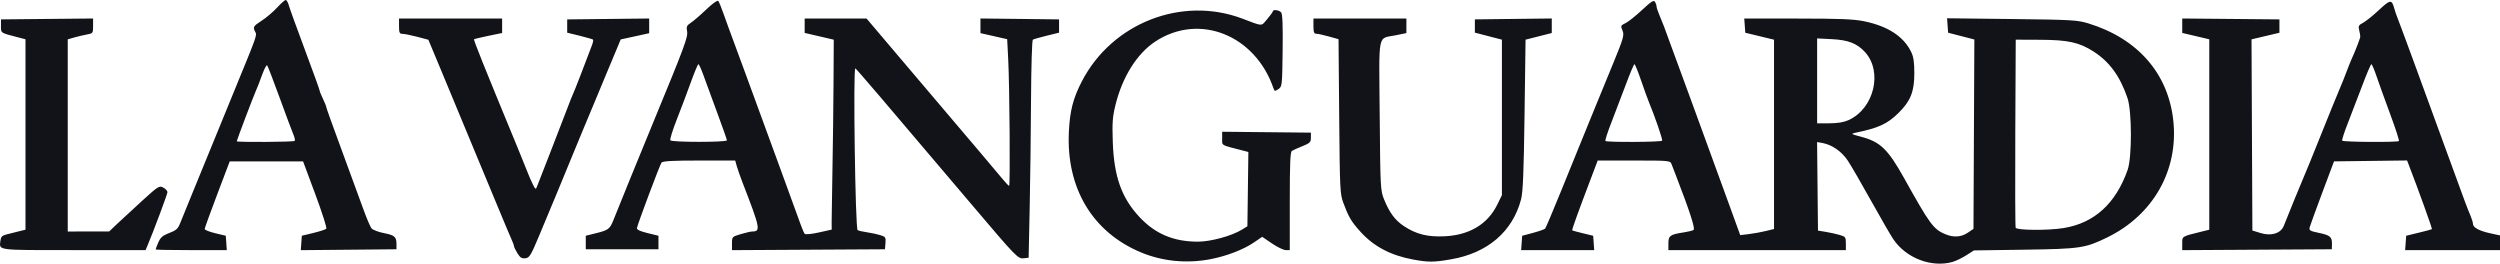
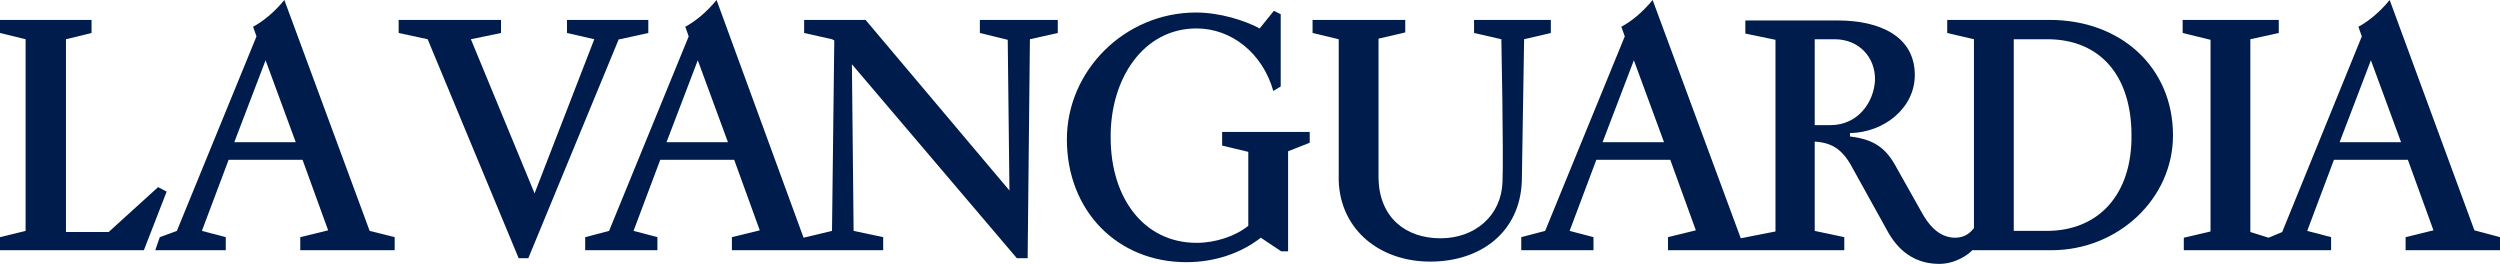
- <svg xmlns="http://www.w3.org/2000/svg" viewBox="12.62 10.42 391.34 41.28">
-   <g transform="translate(512.09,-104.0627)">
-     <path fill="#111318" d="M -193.848,155.488 c 0.514,-0.143 1.484,-0.608 2.154,-1.033 l 1.219,-0.773 7.9,-0.113 c 8.741,-0.125 9.518,-0.241 12.973,-1.927 7.149,-3.49 11.11,-10.423 10.349,-18.116 -0.738,-7.462 -5.535,-13 -13.328,-15.386 -1.692,-0.518 -2.59,-0.569 -11.965,-0.678 l -10.137,-0.118 0.082,1.13 0.082,1.13 2.053,0.531 2.053,0.531 -0.068,14.821 -0.068,14.821 -0.899,0.606 c -1.033,0.696 -2.213,0.771 -3.523,0.224 -1.847,-0.772 -2.406,-1.534 -6.455,-8.801 -2.494,-4.476 -3.722,-5.659 -6.682,-6.439 -1.59,-0.419 -1.681,-0.478 -0.962,-0.626 3.648,-0.753 4.994,-1.365 6.74,-3.066 1.916,-1.866 2.52,-3.357 2.52,-6.218 0,-1.836 -0.119,-2.622 -0.52,-3.431 -1.186,-2.393 -3.649,-3.986 -7.34,-4.747 -1.613,-0.333 -3.788,-0.421 -10.4,-0.421 h -8.361 l 0.081,1.109 0.081,1.109 2.249,0.544 2.249,0.544 v 14.817 14.817 l -1.269,0.313 c -0.698,0.172 -1.889,0.388 -2.646,0.48 l -1.377,0.167 -1.277,-3.523 c -2.696,-7.437 -10.176,-27.894 -10.673,-29.187 -0.224,-0.582 -0.573,-1.449 -0.777,-1.927 -0.204,-0.478 -0.372,-1.014 -0.374,-1.191 -0.003,-0.177 -0.112,-0.493 -0.244,-0.702 -0.19,-0.301 -0.603,-0.041 -1.986,1.253 -0.96,0.898 -2.1,1.816 -2.534,2.04 -0.901,0.466 -0.874,0.398 -0.518,1.336 0.232,0.611 0.029,1.297 -1.435,4.846 -0.938,2.274 -2.263,5.503 -2.945,7.177 -0.681,1.673 -1.628,3.995 -2.104,5.159 -0.476,1.164 -1.903,4.677 -3.172,7.805 -1.269,3.129 -2.395,5.782 -2.502,5.896 -0.107,0.114 -0.959,0.413 -1.893,0.664 l -1.698,0.457 -0.081,1.122 -0.081,1.122 h 5.719 5.719 l -0.081,-1.124 -0.081,-1.124 -1.587,-0.385 c -0.873,-0.212 -1.634,-0.417 -1.691,-0.456 -0.092,-0.064 0.81,-2.563 3.208,-8.883 l 0.778,-2.051 h 5.671 c 5.637,0 5.672,0.004 5.901,0.595 0.127,0.327 0.414,1.072 0.639,1.654 2.2,5.692 3.09,8.435 2.794,8.617 -0.177,0.11 -0.857,0.279 -1.511,0.378 -2.145,0.322 -2.428,0.521 -2.428,1.714 v 1.065 h 13.891 13.891 v -1.048 c 0,-0.983 -0.061,-1.065 -0.992,-1.335 -0.546,-0.158 -1.528,-0.374 -2.183,-0.481 l -1.191,-0.194 -0.07,-6.932 -0.07,-6.932 0.864,0.159 c 1.506,0.276 3.006,1.334 3.974,2.8 0.506,0.768 2.145,3.598 3.643,6.29 1.497,2.692 3.059,5.389 3.47,5.993 1.997,2.934 5.949,4.447 9.234,3.534 z m 9.902,-5.36 c -0.07,-0.182 -0.096,-6.879 -0.058,-14.883 l 0.069,-14.552 3.836,0.016 c 4.349,0.018 6.11,0.405 8.334,1.831 2.503,1.605 4.143,3.849 5.321,7.281 0.702,2.046 0.72,9.272 0.027,11.245 -1.853,5.277 -5.215,8.337 -10.016,9.116 -2.449,0.397 -7.355,0.362 -7.514,-0.054 z m -64.212,-13.577 c -0.082,-0.082 0.326,-1.362 0.907,-2.844 0.581,-1.482 1.599,-4.153 2.262,-5.936 0.663,-1.783 1.279,-3.241 1.369,-3.241 0.09,0 0.563,1.161 1.05,2.58 0.488,1.419 1.037,2.937 1.22,3.373 0.894,2.127 2.171,5.843 2.069,6.019 -0.133,0.228 -8.651,0.275 -8.877,0.049 z m 33.134,-9.408 v -6.647 l 2.315,0.117 c 2.543,0.129 3.896,0.649 5.135,1.974 2.864,3.063 1.492,8.873 -2.528,10.698 -0.733,0.333 -1.708,0.495 -3.003,0.499 l -1.918,0.006 z m -95.05,27.926 c 2.598,-0.487 5.275,-1.519 6.975,-2.689 l 1.205,-0.829 1.534,1.041 c 0.844,0.573 1.816,1.041 2.16,1.041 h 0.626 v -7.657 c 0,-5.836 0.079,-7.708 0.331,-7.869 0.182,-0.117 0.926,-0.452 1.654,-0.746 1.174,-0.473 1.323,-0.623 1.323,-1.325 v -0.791 l -6.945,-0.07 -6.945,-0.07 v 1.053 c 0,1.157 -0.302,0.976 3.109,1.859 l 0.992,0.257 -0.076,5.813 -0.076,5.813 -0.851,0.526 c -1.602,0.99 -4.885,1.886 -6.912,1.886 -3.777,0 -6.659,-1.216 -9.121,-3.847 -2.816,-3.01 -4,-6.336 -4.189,-11.763 -0.105,-3.019 -0.039,-3.92 0.43,-5.821 1.073,-4.353 3.353,-7.991 6.189,-9.874 6.868,-4.559 15.678,-1.079 18.546,7.324 0.153,0.448 0.222,0.458 0.76,0.1 0.578,-0.384 0.594,-0.525 0.664,-6.016 0.05,-3.924 -0.02,-5.733 -0.231,-5.987 -0.318,-0.383 -1.289,-0.506 -1.306,-0.166 -0.005,0.109 -0.407,0.662 -0.892,1.228 -0.979,1.144 -0.584,1.153 -3.861,-0.087 -9.501,-3.596 -20.44,0.69 -25.162,9.857 -1.357,2.634 -1.849,4.56 -2.01,7.869 -0.428,8.807 3.703,15.706 11.297,18.866 3.341,1.39 7.099,1.765 10.783,1.075 z m 37.768,0.002 c 5.705,-0.99 9.601,-4.327 10.935,-9.369 0.298,-1.126 0.423,-4.161 0.546,-13.235 l 0.16,-11.774 2.051,-0.521 2.051,-0.521 v -1.138 -1.138 l -6.019,0.071 -6.019,0.071 v 1.037 1.037 l 2.117,0.55 2.117,0.55 v 12.171 12.171 l -0.736,1.498 c -1.49,3.034 -4.341,4.749 -8.205,4.937 -2.697,0.131 -4.465,-0.31 -6.413,-1.6 -1.378,-0.913 -2.258,-2.105 -3.105,-4.205 -0.553,-1.371 -0.577,-1.853 -0.671,-13.111 -0.11,-13.348 -0.393,-11.948 2.532,-12.552 l 1.647,-0.34 v -1.138 -1.138 h -7.276 -7.276 v 1.191 c 0,0.94 0.094,1.191 0.446,1.191 0.245,0 1.129,0.192 1.964,0.426 l 1.518,0.426 0.103,12.076 c 0.098,11.438 0.132,12.154 0.653,13.554 0.821,2.205 1.238,2.912 2.638,4.47 2.098,2.334 4.758,3.743 8.289,4.392 2.391,0.439 3.226,0.434 5.953,-0.04 z M -414.968,151.12 c 0.85,-2.037 2.067,-4.954 2.705,-6.482 0.637,-1.528 1.765,-4.266 2.505,-6.085 0.74,-1.819 1.454,-3.545 1.587,-3.836 0.132,-0.291 1.027,-2.434 1.989,-4.763 0.961,-2.328 1.902,-4.591 2.091,-5.027 0.188,-0.437 0.667,-1.576 1.062,-2.532 l 0.72,-1.738 2.229,-0.488 2.229,-0.488 v -1.151 -1.151 l -6.416,0.071 -6.416,0.071 v 1.039 1.039 l 1.962,0.482 c 1.079,0.265 2.016,0.536 2.081,0.601 0.065,0.065 -0.006,0.452 -0.158,0.86 -1.133,3.03 -2.746,7.182 -2.96,7.62 -0.142,0.291 -0.557,1.335 -0.922,2.321 -0.365,0.985 -1.538,4.022 -2.606,6.747 -1.068,2.725 -2.03,5.193 -2.137,5.484 -0.173,0.47 -0.248,0.421 -0.67,-0.442 -0.262,-0.534 -0.6,-1.308 -0.752,-1.72 -0.152,-0.412 -0.891,-2.237 -1.642,-4.056 -5.345,-12.939 -6.878,-16.758 -6.772,-16.865 0.052,-0.052 1.061,-0.295 2.243,-0.539 l 2.148,-0.444 v -1.13 -1.13 h -8.07 -8.07 v 1.191 c 0,1.053 0.069,1.193 0.595,1.208 0.327,0.01 1.361,0.221 2.297,0.468 l 1.702,0.451 1.818,4.36 c 3.503,8.399 3.74,8.97 9.063,21.823 0.964,2.328 1.925,4.609 2.135,5.067 0.21,0.459 0.382,0.935 0.382,1.058 5.3e-4,0.124 0.242,0.619 0.536,1.101 0.426,0.699 0.68,0.86 1.251,0.794 0.652,-0.076 0.854,-0.414 2.262,-3.787 z m 76.681,-4.101 c 0.091,-4.293 0.186,-11.939 0.211,-16.992 0.026,-5.133 0.152,-9.252 0.285,-9.334 0.132,-0.081 1.108,-0.361 2.17,-0.622 l 1.931,-0.475 v -1.039 -1.039 l -6.152,-0.071 -6.152,-0.071 v 1.146 1.146 l 2.092,0.475 2.092,0.475 0.164,3.213 c 0.213,4.183 0.325,19.75 0.141,19.75 -0.078,-1e-4 -0.554,-0.502 -1.058,-1.114 -0.811,-0.986 -4.936,-5.858 -10.045,-11.865 -0.946,-1.112 -3.855,-4.54 -6.465,-7.618 l -4.746,-5.596 h -4.846 -4.846 l 2.4e-4,1.124 2.4e-4,1.124 2.276,0.529 2.276,0.529 -0.035,6.747 c -0.019,3.711 -0.096,9.842 -0.169,13.626 -0.074,3.784 -0.13,7.437 -0.125,8.118 l 0.009,1.239 -2.006,0.446 c -1.122,0.25 -2.098,0.345 -2.214,0.216 -0.115,-0.126 -0.396,-0.766 -0.626,-1.42 -0.23,-0.655 -1.683,-4.643 -3.23,-8.864 -1.547,-4.22 -3.945,-10.769 -5.33,-14.552 -1.385,-3.784 -2.614,-7.117 -2.732,-7.408 -0.118,-0.291 -0.483,-1.303 -0.81,-2.249 -0.328,-0.946 -0.694,-1.83 -0.814,-1.966 -0.126,-0.143 -0.915,0.422 -1.877,1.343 -0.913,0.874 -1.996,1.808 -2.408,2.076 -0.641,0.417 -0.726,0.609 -0.59,1.333 0.164,0.876 -0.359,2.288 -5.143,13.883 -2.164,5.246 -5.674,13.856 -6.337,15.546 -0.596,1.521 -0.814,1.694 -2.727,2.168 l -1.653,0.41 v 1.058 1.058 h 5.689 5.689 v -1.058 -1.058 l -1.72,-0.421 c -1.191,-0.292 -1.697,-0.536 -1.647,-0.794 0.14,-0.714 3.588,-9.9 3.84,-10.228 0.189,-0.246 1.693,-0.331 5.897,-0.331 h 5.644 l 0.24,0.86 c 0.132,0.473 0.539,1.634 0.905,2.58 2.793,7.219 2.879,7.655 1.508,7.669 -0.228,0.002 -1.032,0.187 -1.786,0.411 -1.353,0.402 -1.371,0.421 -1.371,1.458 v 1.051 l 11.972,-0.069 11.972,-0.069 0.081,-0.967 c 0.074,-0.889 0.01,-0.989 -0.794,-1.243 -0.481,-0.152 -1.42,-0.352 -2.087,-0.446 -0.667,-0.093 -1.334,-0.249 -1.481,-0.345 -0.362,-0.236 -0.717,-25.538 -0.355,-25.315 0.24,0.149 3.838,4.359 18.085,21.166 7.18,8.47 7.368,8.664 8.302,8.557 l 0.74,-0.085 z M -394.537,136.445 c -0.093,-0.15 0.36,-1.613 1.005,-3.25 0.646,-1.638 1.635,-4.257 2.198,-5.821 0.563,-1.564 1.099,-2.844 1.19,-2.844 0.091,-1.8e-4 0.433,0.744 0.759,1.653 0.326,0.91 1.293,3.544 2.149,5.854 0.856,2.31 1.557,4.294 1.557,4.409 0,0.323 -8.658,0.322 -8.857,-5.3e-4 z m -81.893,16.593 c 0.902,-2.11 3.174,-8.179 3.174,-8.479 0,-0.199 -0.294,-0.519 -0.653,-0.711 -0.623,-0.334 -0.771,-0.242 -3.241,2.002 -1.423,1.294 -3.183,2.918 -3.911,3.609 l -1.323,1.257 -3.241,0.003 -3.241,0.003 v -15.039 -15.039 l 0.992,-0.289 c 0.546,-0.159 1.439,-0.37 1.984,-0.468 0.969,-0.175 0.992,-0.206 0.992,-1.344 v -1.165 l -7.21,0.07 -7.21,0.07 v 1.036 c 0,1.128 -0.113,1.051 2.58,1.749 l 1.257,0.326 v 14.904 14.904 l -1.124,0.279 c -0.618,0.154 -1.482,0.37 -1.918,0.482 -0.611,0.156 -0.813,0.373 -0.88,0.944 -0.182,1.57 -0.79,1.491 11.46,1.491 h 11.259 z m 12.383,-0.529 -0.081,-1.124 -1.654,-0.396 c -0.909,-0.218 -1.65,-0.516 -1.647,-0.661 0.004,-0.146 0.887,-2.587 1.963,-5.425 l 1.956,-5.159 h 5.741 5.741 l 1.92,5.159 c 1.056,2.838 1.83,5.259 1.719,5.381 -0.111,0.122 -1.019,0.419 -2.017,0.661 l -1.816,0.44 -0.082,1.129 -0.082,1.129 7.49,-0.07 7.49,-0.07 v -0.794 c 0,-1.162 -0.279,-1.405 -1.998,-1.744 -0.853,-0.168 -1.713,-0.499 -1.911,-0.736 -0.199,-0.237 -0.808,-1.681 -1.355,-3.209 -0.546,-1.528 -2.056,-5.648 -3.355,-9.156 -1.299,-3.508 -2.366,-6.485 -2.371,-6.615 -0.005,-0.13 -0.239,-0.713 -0.52,-1.295 -0.281,-0.582 -0.515,-1.164 -0.52,-1.293 -0.005,-0.129 -1.037,-2.987 -2.294,-6.35 -1.257,-3.363 -2.394,-6.502 -2.526,-6.975 -0.132,-0.473 -0.352,-0.86 -0.488,-0.86 -0.136,0 -0.744,0.539 -1.351,1.198 -0.607,0.659 -1.681,1.572 -2.387,2.029 -1.356,0.879 -1.436,1.019 -1.022,1.793 0.274,0.513 0.274,0.513 -3.048,8.606 -0.836,2.037 -2.322,5.669 -3.302,8.07 -0.979,2.401 -2.468,6.032 -3.307,8.07 -0.839,2.037 -1.735,4.238 -1.99,4.89 -0.489,1.25 -0.601,1.352 -2.163,1.965 -0.714,0.28 -1.092,0.651 -1.389,1.362 -0.224,0.537 -0.408,1.022 -0.408,1.076 0,0.055 2.507,0.1 5.571,0.1 h 5.571 z m 1.638,-15.913 c 0,-0.169 2.63,-7.102 3.022,-7.966 0.198,-0.437 0.629,-1.544 0.958,-2.46 0.329,-0.917 0.68,-1.571 0.781,-1.455 0.1,0.116 0.985,2.414 1.966,5.106 0.981,2.692 1.945,5.27 2.141,5.728 0.197,0.458 0.286,0.905 0.199,0.992 -0.172,0.172 -9.067,0.227 -9.067,0.056 z m 327.973,16.111 c 0.032,-1.137 -0.279,-1.406 -2.05,-1.771 -1.382,-0.286 -1.557,-0.39 -1.437,-0.864 0.075,-0.297 0.963,-2.742 1.973,-5.434 l 1.837,-4.895 5.718,-0.071 5.718,-0.071 0.232,0.6 c 1.493,3.859 3.735,10.076 3.66,10.151 -0.041,0.041 -0.965,0.291 -2.053,0.554 l -1.978,0.479 -0.081,1.124 -0.081,1.124 h 7.424 7.424 v -1.149 -1.149 l -1.521,-0.332 c -1.727,-0.376 -2.712,-0.91 -2.712,-1.469 0,-0.21 -0.167,-0.773 -0.37,-1.251 -0.519,-1.217 -0.887,-2.203 -3.291,-8.806 -4.464,-12.261 -7.781,-21.288 -8.264,-22.49 -0.117,-0.291 -0.294,-0.827 -0.394,-1.191 -0.392,-1.429 -0.624,-1.404 -2.403,0.261 -0.931,0.871 -2.049,1.768 -2.484,1.993 -0.676,0.349 -0.765,0.513 -0.612,1.124 0.099,0.393 0.179,0.853 0.179,1.023 0,0.274 -0.751,2.217 -1.418,3.67 -0.134,0.291 -0.488,1.184 -0.787,1.984 -0.299,0.8 -0.655,1.693 -0.792,1.984 -0.136,0.291 -0.799,1.898 -1.473,3.572 -3.541,8.799 -4.121,10.23 -4.347,10.716 -0.232,0.499 -2.449,5.917 -3.152,7.702 -0.472,1.2 -1.962,1.657 -3.67,1.127 l -1.25,-0.388 -0.068,-14.961 -0.068,-14.961 2.185,-0.517 2.185,-0.517 v -1.045 -1.045 l -7.607,-0.07 -7.607,-0.07 v 1.129 1.129 l 2.116,0.499 2.116,0.499 v 14.903 14.903 l -1.124,0.278 c -3.235,0.8 -3.109,0.723 -3.109,1.872 v 1.05 l 11.708,-0.069 11.708,-0.069 0.022,-0.794 z m 1.606,-16.207 c -0.068,-0.11 0.324,-1.33 0.87,-2.712 0.546,-1.382 1.563,-4.031 2.259,-5.886 0.696,-1.855 1.342,-3.373 1.436,-3.373 0.093,0 0.462,0.863 0.819,1.918 0.357,1.055 1.321,3.73 2.142,5.944 0.821,2.214 1.429,4.09 1.351,4.167 -0.221,0.221 -8.738,0.165 -8.876,-0.058 z" />
-   </g>
+ <svg xmlns="http://www.w3.org/2000/svg" viewBox="0 0 439.6 46.4">
+   <path fill="#001c4c" d="M360.4,3.5h-18v2.3l4.7,1.1v33.2c-0.6,0.8-1.6,1.7-3.3,1.7c-3.1,0-4.9-2.7-5.8-4.3l-4.5-8 c-1.8-3.4-3.9-5-8.2-5.5v-0.6c6-0.1,11.4-4.4,11.4-10.2c0-6.9-6.3-9.6-13.5-9.6h-16.3v2.3l5.3,1.1v33.7h0l-6.1,1.2L290.6,0 c-1.8,2.2-3.8,3.8-5.5,4.7l0.6,1.7l-14,34.2l-4.2,1.1V44h12.7v-2.3l-4.2-1.1l4.7-12.5h13l4.5,12.4l-4.9,1.2V44h31v-2.3l-5.2-1.1 V24.9c3.5,0.2,5.2,1.8,6.9,5.1l6.1,11c2.1,3.6,5.1,5.4,8.9,5.4c2.9,0,5.2-1.7,5.8-2.4h13.9c11.8,0,21.4-9.1,21.4-20.2 C382.1,11.9,373,3.5,360.4,3.5L360.4,3.5z M281.8,25l5.5-14.4l5.3,14.4H281.8L281.8,25z M321.9,22c-0.6,0-1.9,0-2.8,0V6.9h3.5 c4.3,0,7.2,3.2,7.1,7.2C329.5,18.1,326.6,22,321.9,22L321.9,22z M359.9,40.6h-5.8V6.9h5.9c9.2,0,14.8,6.3,14.8,16.9 C374.9,34.1,369.1,40.6,359.9,40.6L359.9,40.6z" />
+   <path fill="#001c4c" d="M65,40.6L50,0c-1.8,2.2-3.8,3.8-5.5,4.7l0.6,1.7l-14,34.2l-3,1.1L27.3,44h12.4v-2.3l-4.2-1.1l4.7-12.5h13 l4.5,12.4l-4.9,1.2V44h16.6v-2.3L65,40.6L65,40.6z M41.2,25l5.5-14.4L52,25H41.2L41.2,25z" />
+   <polygon fill="#001c4c" points="29.3,33.7 27.8,32.9 19.1,40.8 11.6,40.8 11.6,6.9 16.1,5.8 16.1,3.5 0,3.5 0,5.8 4.5,6.9 4.5,40.6 0,41.7 0,44 25.3,44 29.3,33.7 " />
+   <polygon fill="#001c4c" points="99.7,3.5 99.7,5.8 104.5,6.9 94,34 82.8,6.9 88.1,5.8 88.1,3.5 70.1,3.5 70.1,5.8 75.2,6.9 91.2,45.4 92.9,45.4 108.8,6.9 109,6.9 114,5.8 114,3.5 99.7,3.5 " />
+   <path fill="#001c4c" d="M259.2,3.5v2.3l4.8,1.1c0,0,0.4,20.1,0.2,25.1c-0.2,5.9-4.8,9.9-10.9,9.9c-6.2,0-10.7-3.7-10.9-10.4V6.8 l4.7-1.1V3.5h-16.3v2.3l4.6,1.1v24.9c0.3,8.6,7.2,14.2,16.1,14.2c8.9,0,15.8-5.2,16.1-14.2L268,6.9l4.7-1.1V3.5H259.2L259.2,3.5z" />
+   <path fill="#001c4c" d="M435.1,40.5L420.2,0c-1.8,2.2-3.8,3.8-5.5,4.7l0.6,1.7l-14,34.4l-2.4,1l-3.2-1V6.9l5-1.1V3.5h-16.9v2.3 l4.9,1.2v33.7l-4.7,1.1V44h25.9v-2.3l-4.2-1.1l4.7-12.5h13l4.5,12.4l-4.9,1.2V44h16.6v-2.3L435.1,40.5L435.1,40.5z M411.4,25 l5.5-14.4l5.3,14.4H411.4L411.4,25z" />
+   <path fill="#001c4c" d="M172.3,3.5v2.3l4.9,1.2l0.3,26.5L152.2,3.5h-10.8v2.3l4.9,1.1l0.4,0.2l-0.4,33.5h0l-5,1.2L126,0 c-1.8,2.2-3.8,3.8-5.5,4.7l0.6,1.7l-14,34.2l-4.2,1.1V44h12.7v-2.3l-4.2-1.1l4.7-12.5h13l4.5,12.4l-4.9,1.2V44h26.6v-2.3l-5.2-1.1 l-0.3-29.3l29,34.1h1.9l0.4-38.5l4.9-1.1V3.5H172.3L172.3,3.5z M117.2,25l5.5-14.4l5.3,14.4H117.2L117.2,25z" />
+   <path fill="#001c4c" d="M214.9,23.3v2.3l4.6,1.1v13c-2.2,1.8-5.7,3-9.1,3c-9.2,0-15.1-7.8-15.1-18.5C195.2,13.9,201,5,210.4,5 c6.1,0,11.6,4.3,13.5,11l1.3-0.8V2.5l-1.2-0.6l-2.5,3.1c-2.6-1.4-7-2.8-11.2-2.8c-12.5,0-22.7,10.2-22.7,22.3 c0,12.6,8.9,21.6,21,21.6c4.9,0,9.5-1.5,13.1-4.3l3.6,2.4h1.2V26.6l3.8-1.5v-1.9H214.9L214.9,23.3z" />
</svg>
